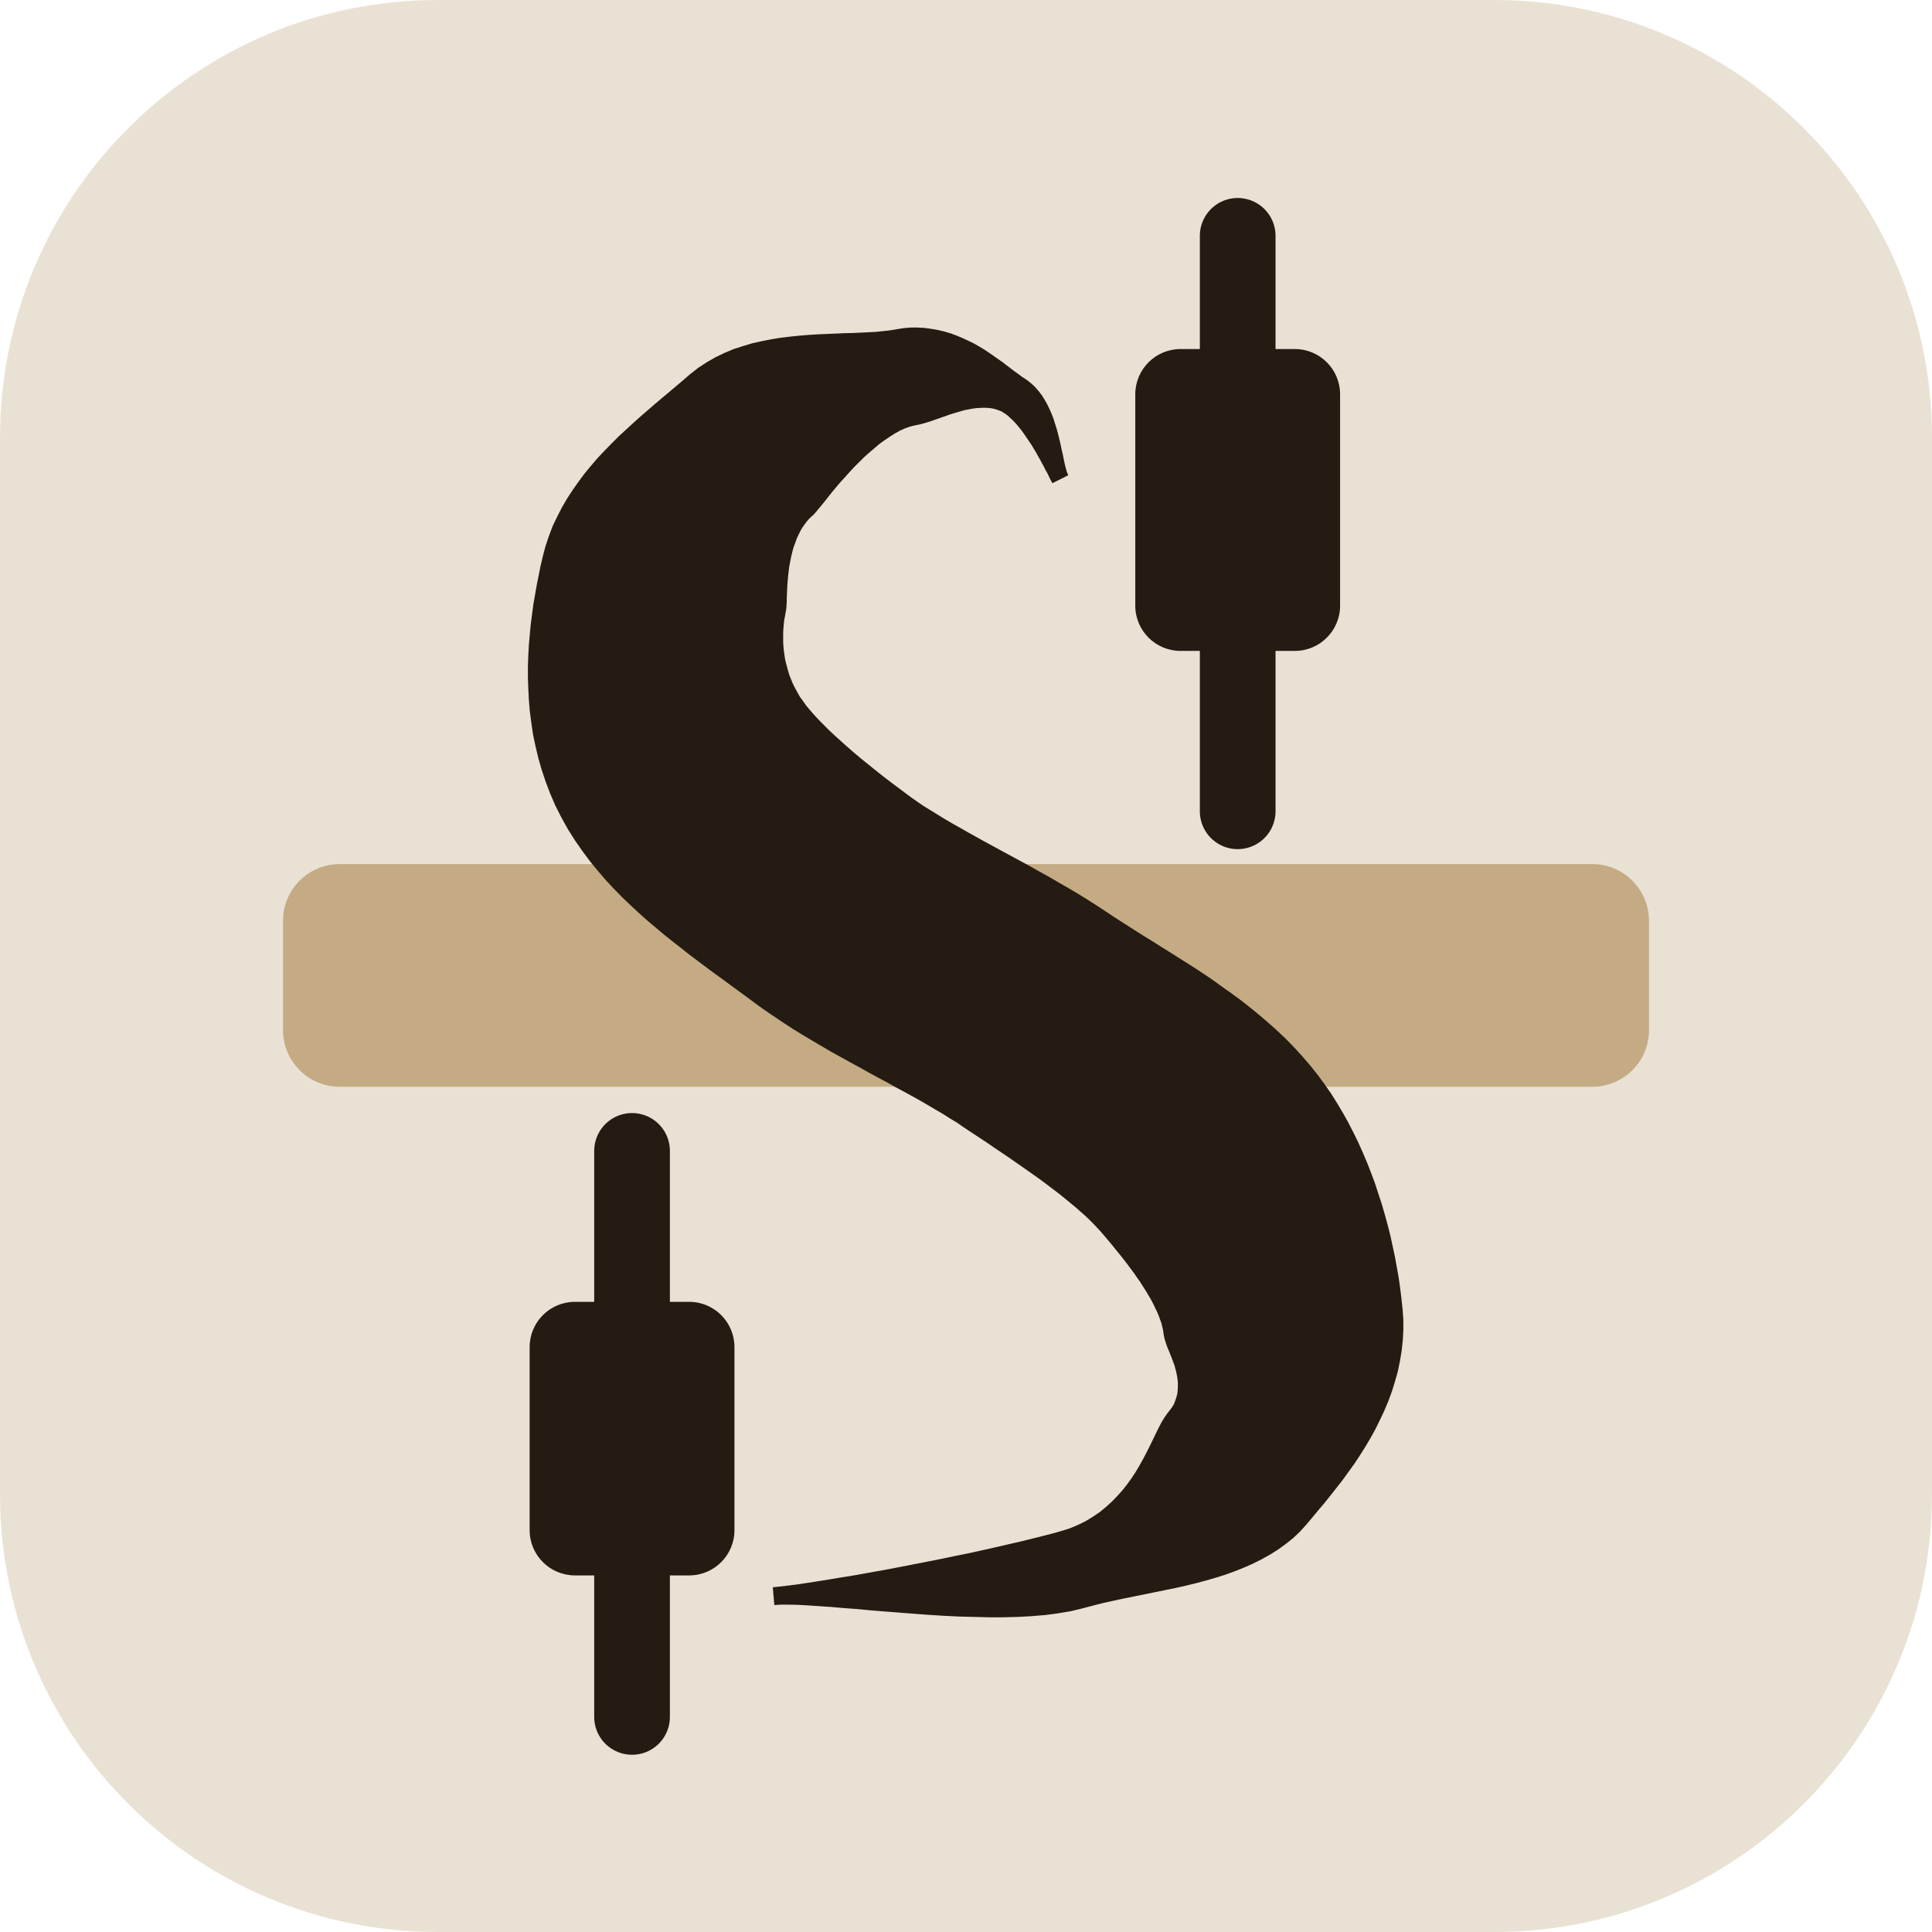
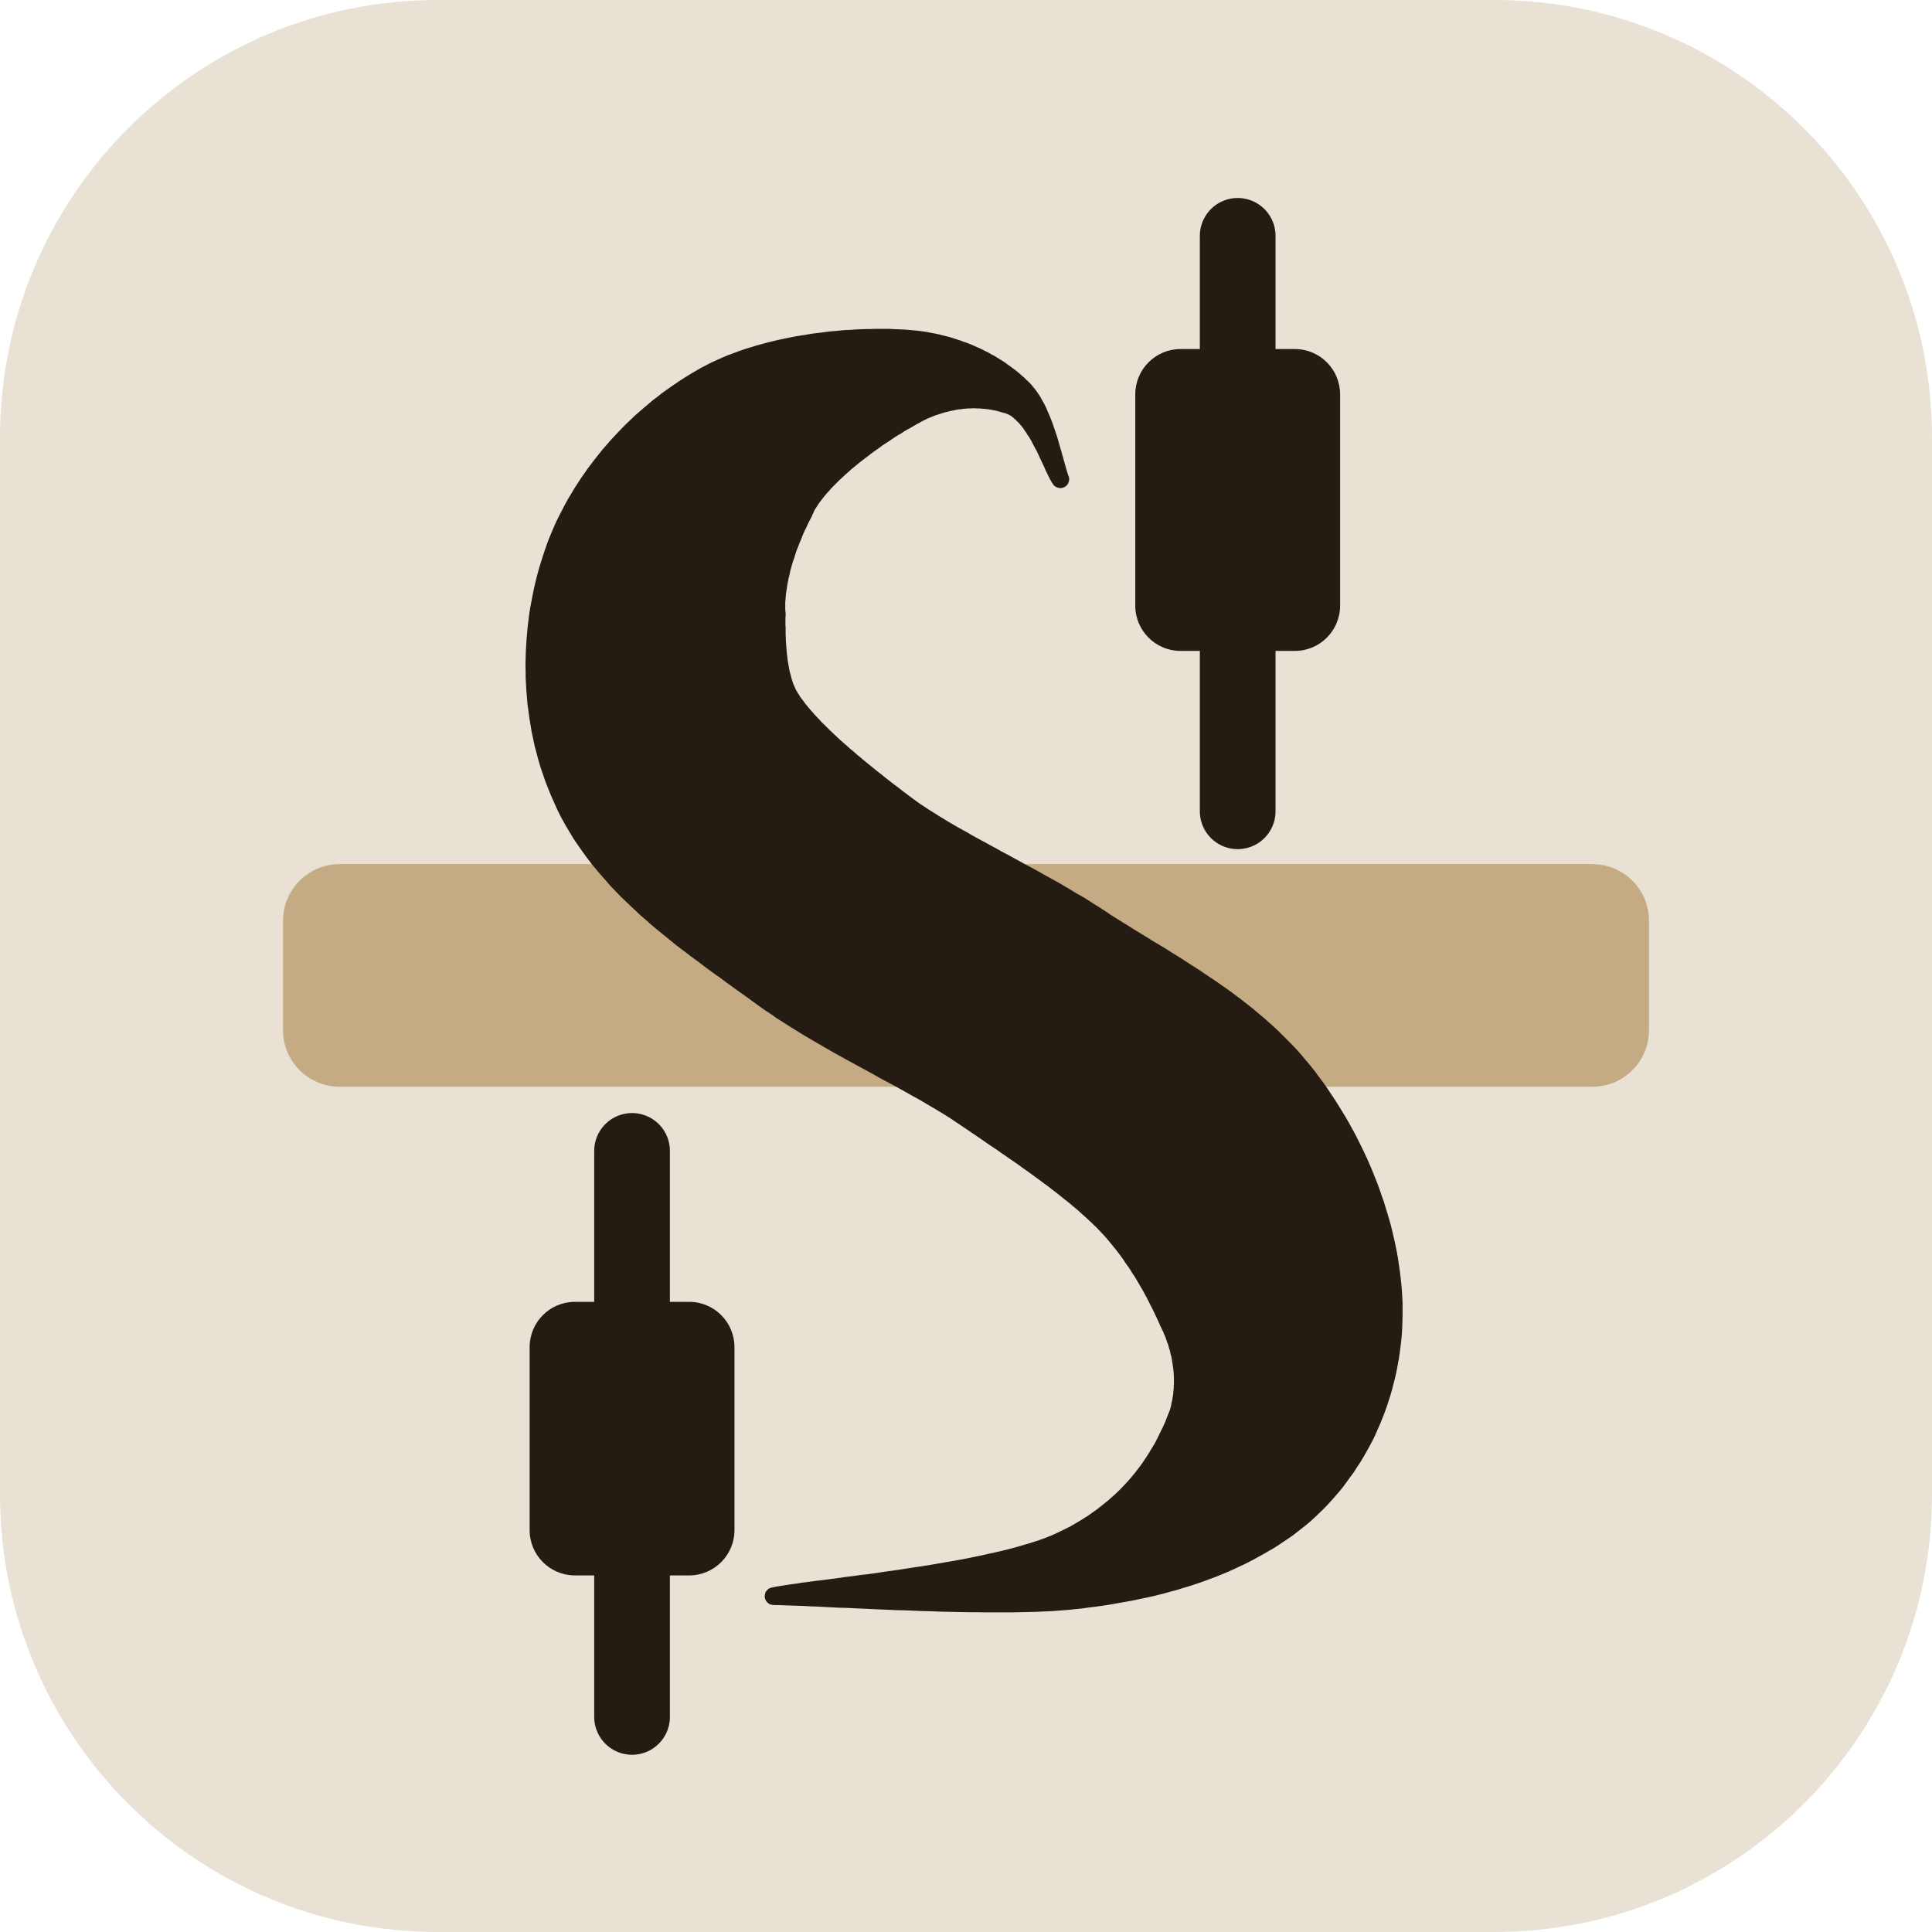
<svg xmlns="http://www.w3.org/2000/svg" viewBox="0 0 1024 1024" width="32" height="32">
  <rect width="1024" height="1024" rx="232" fill="#E9E2D4" />
  <rect x="150" y="458" width="724" height="118" rx="30" fill="#8A5205" fill-opacity="0.38" />
  <path d="M656 125V430M335 610V910" stroke="#241B12" stroke-width="40.12" stroke-linecap="round" />
  <rect x="601.72" y="185" width="108.56" height="160" rx="24" fill="#241B12" />
  <rect x="280.72" y="690" width="108.56" height="145" rx="24" fill="#241B12" />
-   <path d="M566.2 251.9L565.8 251.0L565.4 249.9L565.0 248.5L564.6 247.0L564.2 245.3L563.8 243.4L563.4 241.3L562.9 239.2L562.4 236.9L561.9 234.5L561.3 232.1L560.7 229.6L560.0 227.1L559.2 224.6L558.4 222.0L557.4 219.4L556.3 216.9L555.1 214.4L553.7 211.9L552.2 209.5L550.4 207.2L548.5 205.0L546.3 203.0L544.0 201.2L541.8 199.8L539.8 198.3L537.7 196.8L535.6 195.2L533.5 193.6L531.3 191.9L529.0 190.3L526.6 188.6L524.1 186.9L521.6 185.2L518.9 183.6L516.1 182.0L513.2 180.6L510.2 179.2L507.1 177.9L503.9 176.7L500.5 175.7L497.1 174.9L493.6 174.3L490.0 173.8L486.4 173.6L482.7 173.6L479.0 173.9L475.3 174.5L471.7 175.1L468.0 175.5L464.2 175.9L460.2 176.1L456.1 176.3L451.8 176.5L447.4 176.6L442.9 176.8L438.2 177.0L433.5 177.2L428.7 177.5L423.8 177.9L418.9 178.4L413.9 179.0L408.9 179.8L403.9 180.8L398.9 181.9L393.9 183.4L388.9 185.0L384.1 187.0L379.3 189.3L374.6 192.0L370.0 195.0L365.8 198.3L362.0 201.6L358.2 204.8L354.4 208.0L350.6 211.2L346.8 214.4L343.0 217.7L339.2 221.0L335.4 224.4L331.6 227.9L327.8 231.4L324.1 235.1L320.4 238.9L316.8 242.7L313.3 246.8L309.9 250.9L306.7 255.2L303.6 259.6L300.6 264.2L297.8 269.0L295.3 273.9L292.9 278.9L290.9 284.2L289.1 289.6L287.7 294.9L286.5 300.0L285.5 305.0L284.5 310.0L283.6 315.1L282.7 320.3L282.0 325.6L281.3 331.0L280.8 336.4L280.3 342.0L280.0 347.6L279.8 353.3L279.8 359.1L280.0 364.9L280.3 370.9L280.8 376.9L281.6 383.0L282.5 389.2L283.8 395.4L285.3 401.7L287.1 408.0L289.2 414.3L291.6 420.6L294.3 426.9L297.5 433.2L301.0 439.5L304.8 445.5L308.7 451.1L312.7 456.5L316.9 461.6L321.1 466.5L325.4 471.1L329.8 475.6L334.2 479.8L338.6 483.9L343.1 487.9L347.6 491.7L352.0 495.4L356.5 499.0L361.0 502.5L365.4 506.0L369.8 509.3L374.2 512.6L378.5 515.8L382.8 518.9L387.0 522.0L391.1 525.0L395.2 528.0L399.4 531.1L404.3 534.7L409.6 538.3L414.8 541.8L420.0 545.2L425.2 548.4L430.4 551.5L435.5 554.5L440.6 557.5L445.7 560.3L450.7 563.1L455.7 565.8L460.5 568.5L465.3 571.1L470.0 573.6L474.6 576.2L479.1 578.6L483.5 581.0L487.8 583.4L491.9 585.8L495.8 588.1L499.6 590.3L503.2 592.6L506.7 594.7L510.2 597.1L514.4 599.9L518.8 602.8L523.2 605.7L527.4 608.6L531.6 611.4L535.7 614.2L539.7 617.0L543.6 619.7L547.4 622.4L551.1 625.0L554.6 627.6L558.0 630.2L561.3 632.7L564.4 635.2L567.3 637.6L570.1 639.9L572.7 642.2L575.1 644.3L577.3 646.4L579.3 648.4L581.1 650.3L582.7 652.0L584.1 653.6L585.5 655.2L587.0 657.0L588.7 659.0L590.4 661.1L592.1 663.2L593.9 665.4L595.7 667.7L597.4 669.9L599.1 672.2L600.9 674.6L602.5 676.9L604.2 679.3L605.7 681.7L607.2 684.0L608.6 686.4L610.0 688.7L611.2 691.0L612.3 693.3L613.3 695.4L614.2 697.5L614.9 699.5L615.6 701.4L616.0 703.1L616.4 704.7L616.6 706.1L616.8 707.5L617.1 709.0L617.5 710.5L618.0 712.0L618.5 713.5L619.1 715.0L619.8 716.6L620.4 718.2L621.1 719.9L621.7 721.6L622.4 723.4L622.9 725.2L623.4 727.1L623.8 729.0L624.1 730.9L624.3 732.9L624.3 734.8L624.2 736.8L624.0 738.7L623.5 740.6L622.9 742.4L622.2 744.2L621.2 745.9L619.9 747.6L618.5 749.4L617.0 751.6L615.6 753.9L614.3 756.4L613.0 759.0L611.7 761.7L610.3 764.6L608.8 767.6L607.3 770.6L605.6 773.8L603.8 777.0L601.9 780.2L599.8 783.4L597.5 786.6L595.0 789.8L592.2 792.9L589.3 795.9L586.1 798.8L582.8 801.5L579.1 804.0L575.3 806.3L571.2 808.3L566.9 810.1L562.4 811.5L557.8 812.8L552.7 814.1L547.1 815.5L541.0 817.0L534.5 818.5L527.6 820.1L520.5 821.7L513.2 823.3L505.7 824.8L498.1 826.4L490.4 827.9L482.8 829.4L475.1 830.9L467.6 832.3L460.3 833.6L453.2 834.9L446.3 836.0L439.7 837.1L433.5 838.1L427.7 839.0L422.4 839.8L417.6 840.4L413.3 840.9L409.6 841.3L410.4 850.7L414.0 850.5L418.1 850.5L422.9 850.6L428.3 850.9L434.1 851.3L440.3 851.7L447.0 852.3L453.9 852.8L461.2 853.5L468.7 854.1L476.4 854.7L484.2 855.3L492.2 855.9L500.2 856.4L508.2 856.8L516.2 857.0L524.1 857.2L531.8 857.2L539.4 857.0L546.8 856.6L554.0 856.0L560.8 855.1L567.4 854.0L573.6 852.5L579.3 851.0L584.8 849.6L590.3 848.4L595.8 847.2L601.3 846.1L606.7 845.0L612.1 843.9L617.5 842.8L622.9 841.7L628.3 840.5L633.6 839.2L638.9 837.8L644.1 836.3L649.2 834.7L654.2 832.9L659.2 830.9L664.0 828.8L668.6 826.5L673.1 824.0L677.4 821.3L681.4 818.4L685.2 815.4L688.8 812.0L692.1 808.4L695.4 804.5L698.7 800.5L702.1 796.5L705.3 792.5L708.6 788.3L711.8 784.2L714.9 779.9L718.0 775.6L720.9 771.2L723.8 766.6L726.5 762.0L729.1 757.3L731.5 752.4L733.8 747.5L735.9 742.5L737.8 737.3L739.4 732.1L740.9 726.8L742.0 721.4L742.9 716.0L743.5 710.5L743.8 705.0L743.8 699.5L743.4 693.9L742.8 688.3L742.1 682.6L741.3 677.0L740.3 671.4L739.3 665.9L738.1 660.3L736.9 654.8L735.5 649.3L734.0 643.8L732.4 638.3L730.6 632.8L728.8 627.3L726.8 621.9L724.7 616.5L722.4 611.1L720.0 605.7L717.4 600.4L714.7 595.1L711.8 589.9L708.7 584.7L705.5 579.6L702.0 574.6L698.4 569.7L694.5 564.8L690.2 559.8L685.7 554.9L681.1 550.2L676.4 545.8L671.7 541.6L667.0 537.6L662.2 533.7L657.5 530.0L652.7 526.5L647.9 523.1L643.2 519.7L638.5 516.5L633.8 513.4L629.1 510.4L624.5 507.5L619.9 504.6L615.4 501.8L611.0 499.0L606.6 496.3L602.3 493.6L598.1 490.9L594.0 488.3L590.0 485.7L585.8 482.9L580.9 479.7L575.7 476.4L570.5 473.2L565.4 470.2L560.2 467.2L555.2 464.3L550.1 461.5L545.2 458.7L540.2 456.0L535.4 453.4L530.6 450.8L526.0 448.3L521.4 445.8L516.9 443.3L512.6 440.9L508.4 438.5L504.3 436.2L500.4 433.9L496.7 431.6L493.1 429.4L489.7 427.3L486.6 425.2L483.6 423.1L480.6 420.9L477.0 418.2L473.1 415.3L469.3 412.4L465.6 409.5L462.0 406.6L458.5 403.8L455.1 401.0L451.8 398.2L448.6 395.4L445.6 392.7L442.7 390.1L439.9 387.5L437.4 385.0L435.0 382.6L432.8 380.3L430.8 378.1L429.0 376.0L427.4 374.1L426.1 372.3L425.0 370.7L424.0 369.4L423.4 368.3L422.9 367.4L422.5 366.8L422.2 366.1L421.7 365.3L421.2 364.3L420.7 363.3L420.1 362.1L419.6 360.8L419.0 359.4L418.4 357.9L417.9 356.2L417.4 354.5L416.9 352.6L416.4 350.7L416.0 348.7L415.7 346.6L415.4 344.4L415.2 342.2L415.1 340.0L415.1 337.8L415.1 335.6L415.2 333.3L415.4 331.2L415.6 329.0L416.0 326.9L416.3 325.1L416.6 323.6L416.8 322.1L416.9 320.5L417.0 318.7L417.0 316.8L417.1 314.7L417.2 312.6L417.3 310.3L417.5 307.9L417.7 305.5L418.0 302.9L418.3 300.4L418.8 297.8L419.3 295.2L419.9 292.7L420.6 290.1L421.5 287.7L422.4 285.2L423.5 282.9L424.6 280.7L425.9 278.7L427.3 276.8L428.7 275.1L430.2 273.7L431.5 272.5L432.7 271.1L434.1 269.4L435.7 267.5L437.4 265.4L439.2 263.1L441.1 260.7L443.2 258.2L445.4 255.6L447.8 253.0L450.2 250.3L452.7 247.6L455.3 245.0L457.9 242.4L460.6 240.0L463.4 237.6L466.1 235.3L468.9 233.3L471.7 231.4L474.4 229.7L477.1 228.2L479.8 227.0L482.3 226.1L484.7 225.5L486.8 225.1L488.9 224.6L490.9 224.0L492.9 223.4L494.9 222.7L496.9 222.0L498.9 221.3L500.9 220.6L502.9 219.9L505.0 219.2L507.1 218.6L509.1 218.0L511.2 217.4L513.3 217.0L515.4 216.6L517.5 216.3L519.6 216.2L521.6 216.1L523.6 216.2L525.5 216.4L527.4 216.8L529.1 217.4L530.7 218.0L532.0 218.8L533.1 219.5L534.0 220.2L535.1 221.2L536.3 222.3L537.5 223.5L538.8 224.9L540.1 226.5L541.4 228.1L542.7 229.9L544.0 231.8L545.3 233.7L546.6 235.6L547.8 237.6L549.0 239.6L550.1 241.6L551.2 243.5L552.2 245.4L553.2 247.2L554.1 249.0L555.0 250.6L555.8 252.2L556.5 253.7L557.2 255.0L557.8 256.1Z" fill="#241B12" />
+   <path d="M566.1 251.7L566.0 251.3L565.8 250.7L565.6 250.1L565.4 249.3L565.1 248.5L564.9 247.6L564.6 246.6L564.3 245.6L564.0 244.5L563.7 243.4L563.4 242.2L563.0 241.0L562.7 239.7L562.3 238.4L561.9 237.1L561.5 235.7L561.1 234.3L560.7 232.9L560.3 231.5L559.8 230.0L559.3 228.5L558.8 227.1L558.3 225.6L557.8 224.1L557.2 222.6L556.6 221.1L556.0 219.6L555.3 218.1L554.7 216.6L554.0 215.1L553.2 213.6L552.4 212.2L551.6 210.7L550.7 209.3L549.7 207.8L548.7 206.4L547.6 205.1L546.5 203.7L545.2 202.4L543.8 201.1L542.8 200.1L541.6 199.1L540.5 198.1L539.3 197.1L538.1 196.1L536.8 195.2L535.5 194.2L534.2 193.3L532.9 192.3L531.5 191.4L530.1 190.5L528.6 189.6L527.2 188.7L525.6 187.9L524.1 187.0L522.5 186.2L520.9 185.4L519.3 184.6L517.6 183.9L515.9 183.1L514.2 182.4L512.4 181.7L510.6 181.1L508.8 180.4L506.9 179.8L505.0 179.2L503.1 178.6L501.1 178.1L499.1 177.6L497.1 177.1L495.1 176.7L493.0 176.3L490.9 175.9L488.7 175.6L486.5 175.3L484.3 175.1L482.1 174.9L479.9 174.7L477.6 174.6L475.3 174.5L473.1 174.4L470.8 174.3L468.5 174.3L466.2 174.3L463.8 174.3L461.4 174.4L458.9 174.4L456.4 174.5L453.8 174.6L451.3 174.8L448.6 174.9L446.0 175.1L443.3 175.4L440.6 175.6L437.9 175.9L435.1 176.3L432.3 176.6L429.5 177.0L426.7 177.5L423.9 177.9L421.0 178.4L418.1 179.0L415.2 179.6L412.3 180.2L409.4 180.9L406.5 181.6L403.6 182.4L400.7 183.2L397.8 184.1L394.8 185.0L391.9 186.0L389.0 187.1L386.0 188.2L383.1 189.4L380.2 190.7L377.3 192.0L374.4 193.5L371.5 195.0L368.6 196.7L365.7 198.4L363.1 200.0L360.6 201.6L358.1 203.3L355.6 205.0L353.2 206.7L350.7 208.5L348.3 210.4L345.9 212.2L343.6 214.2L341.2 216.2L338.9 218.2L336.6 220.2L334.4 222.3L332.1 224.5L329.9 226.7L327.8 228.9L325.6 231.2L323.5 233.5L321.5 235.8L319.4 238.2L317.4 240.7L315.5 243.1L313.5 245.7L311.6 248.2L309.8 250.8L307.9 253.5L306.2 256.1L304.4 258.9L302.8 261.6L301.1 264.4L299.5 267.3L298.0 270.2L296.5 273.1L295.0 276.1L293.6 279.2L292.3 282.3L291.0 285.4L289.8 288.6L288.7 291.8L287.6 295.1L286.7 298.0L285.8 300.9L285.0 303.8L284.2 306.8L283.5 309.8L282.8 312.9L282.2 316.0L281.6 319.1L281.0 322.3L280.5 325.5L280.1 328.7L279.7 332.0L279.4 335.3L279.1 338.6L278.9 341.9L278.7 345.3L278.6 348.7L278.5 352.2L278.6 355.6L278.6 359.1L278.8 362.7L279.0 366.2L279.3 369.8L279.6 373.4L280.1 377.0L280.6 380.7L281.2 384.3L281.8 388.0L282.6 391.7L283.4 395.5L284.4 399.2L285.4 403.0L286.5 406.7L287.8 410.5L289.1 414.3L290.6 418.1L292.1 421.8L293.8 425.6L295.5 429.4L297.4 433.2L299.5 437.0L301.7 440.7L303.9 444.4L306.2 447.8L308.6 451.2L311.0 454.5L313.4 457.7L315.9 460.7L318.4 463.7L321.0 466.6L323.5 469.5L326.1 472.2L328.7 474.9L331.4 477.5L334.0 480.0L336.7 482.5L339.3 485.0L342.0 487.3L344.7 489.7L347.4 492.0L350.1 494.2L352.8 496.4L355.5 498.6L358.1 500.7L360.8 502.8L363.5 504.8L366.2 506.9L368.8 508.8L371.5 510.8L374.1 512.8L376.7 514.7L379.3 516.6L381.9 518.4L384.4 520.3L386.9 522.1L389.4 523.9L391.9 525.7L394.3 527.4L396.8 529.2L399.1 530.9L402.3 533.2L405.4 535.4L408.6 537.5L411.7 539.7L414.9 541.7L418.0 543.7L421.2 545.7L424.3 547.6L427.4 549.5L430.5 551.3L433.6 553.1L436.7 554.9L439.8 556.7L442.8 558.4L445.9 560.1L448.9 561.8L451.9 563.4L454.8 565.0L457.8 566.6L460.7 568.2L463.6 569.8L466.4 571.4L469.2 572.9L472.0 574.4L474.8 575.9L477.5 577.4L480.2 578.9L482.8 580.4L485.4 581.8L487.9 583.2L490.4 584.7L492.8 586.1L495.2 587.5L497.5 588.9L499.7 590.2L501.9 591.6L504.0 592.9L506.0 594.3L508.0 595.6L509.9 596.9L512.6 598.7L515.2 600.5L517.9 602.3L520.5 604.1L523.1 605.9L525.6 607.6L528.2 609.3L530.7 611.1L533.2 612.8L535.6 614.5L538.0 616.1L540.4 617.8L542.7 619.5L545.0 621.1L547.2 622.7L549.4 624.3L551.6 625.9L553.7 627.5L555.8 629.0L557.8 630.6L559.8 632.1L561.7 633.6L563.5 635.1L565.3 636.5L567.1 637.9L568.7 639.3L570.4 640.7L571.9 642.0L573.4 643.4L574.8 644.6L576.2 645.9L577.5 647.1L578.7 648.2L579.9 649.4L581.0 650.4L582.0 651.5L582.9 652.4L583.8 653.4L584.6 654.2L585.4 655.1L586.4 656.2L587.4 657.4L588.4 658.6L589.4 659.8L590.4 661.1L591.5 662.4L592.5 663.7L593.5 665.0L594.5 666.4L595.5 667.8L596.4 669.2L597.4 670.6L598.4 672.0L599.3 673.4L600.2 674.9L601.2 676.3L602.1 677.8L602.9 679.2L603.8 680.7L604.6 682.1L605.5 683.6L606.3 685.0L607.0 686.4L607.8 687.8L608.5 689.2L609.2 690.6L609.9 692.0L610.6 693.3L611.2 694.6L611.8 695.8L612.4 697.1L613.0 698.3L613.5 699.4L614.0 700.5L614.5 701.6L614.9 702.6L615.4 703.6L615.8 704.4L616.2 705.3L616.6 706.0L616.9 706.9L617.3 707.8L617.7 708.7L618.0 709.6L618.3 710.5L618.6 711.4L619.0 712.3L619.3 713.2L619.5 714.2L619.8 715.1L620.1 716.0L620.3 717.0L620.5 717.9L620.8 718.9L621.0 719.9L621.2 720.9L621.3 721.9L621.5 722.9L621.6 723.9L621.8 724.9L621.9 725.9L622.0 726.9L622.1 728.0L622.1 729.0L622.2 730.1L622.2 731.2L622.2 732.3L622.2 733.4L622.1 734.5L622.1 735.6L622.0 736.7L621.9 737.9L621.8 739.0L621.6 740.2L621.4 741.4L621.2 742.6L620.9 743.8L620.7 745.0L620.4 746.2L620.0 747.5L619.4 749.0L618.8 750.5L618.2 752.0L617.6 753.6L616.9 755.1L616.2 756.7L615.4 758.3L614.6 759.9L613.8 761.6L613.0 763.2L612.1 764.9L611.1 766.6L610.1 768.2L609.1 769.9L608.0 771.6L606.9 773.3L605.7 775.1L604.5 776.8L603.2 778.5L601.9 780.2L600.5 781.9L599.1 783.6L597.6 785.3L596.0 787.0L594.4 788.7L592.7 790.4L590.9 792.1L589.1 793.7L587.3 795.3L585.3 796.9L583.3 798.5L581.3 800.1L579.1 801.6L576.9 803.2L574.7 804.6L572.3 806.1L569.9 807.5L567.5 808.9L564.9 810.2L562.3 811.5L559.8 812.7L557.1 813.9L554.1 815.1L550.8 816.3L547.4 817.4L543.8 818.5L540.0 819.6L536.1 820.7L532.1 821.7L527.9 822.7L523.7 823.6L519.3 824.6L514.9 825.5L510.4 826.4L505.9 827.2L501.3 828.0L496.7 828.8L492.1 829.6L487.5 830.3L482.8 831.0L478.3 831.7L473.7 832.4L469.2 833.0L464.7 833.7L460.3 834.3L456.0 834.8L451.8 835.4L447.6 835.9L443.6 836.5L439.7 837.0L435.9 837.5L432.3 837.9L428.8 838.4L425.5 838.8L422.4 839.3L419.4 839.7L416.6 840.1L414.1 840.5L411.7 840.9L409.6 841.3L408.4 841.6L407.3 842.1L406.4 843.0L405.7 844.0L405.4 845.2L405.3 846.4L405.6 847.6L406.1 848.7L407.0 849.6L408.0 850.3L409.2 850.6L410.4 850.7L412.5 850.7L414.8 850.8L417.3 850.9L420.0 851.0L423.0 851.1L426.1 851.2L429.4 851.4L432.9 851.5L436.5 851.7L440.3 851.9L444.3 852.1L448.3 852.2L452.5 852.4L456.8 852.6L461.2 852.8L465.6 853.0L470.2 853.2L474.8 853.4L479.4 853.5L484.2 853.7L488.9 853.9L493.7 854.0L498.4 854.2L503.2 854.3L508.0 854.4L512.8 854.5L517.5 854.5L522.2 854.6L526.9 854.6L531.5 854.6L536.1 854.6L540.6 854.5L545.0 854.4L549.4 854.3L553.6 854.1L557.8 853.9L561.9 853.6L565.9 853.3L569.8 852.9L573.7 852.5L577.2 852.0L580.6 851.6L584.1 851.1L587.5 850.6L590.9 850.0L594.3 849.4L597.6 848.8L600.9 848.2L604.2 847.5L607.5 846.8L610.8 846.1L614.0 845.3L617.2 844.5L620.4 843.6L623.5 842.8L626.6 841.8L629.7 840.9L632.8 839.9L635.8 838.9L638.9 837.8L641.8 836.7L644.8 835.6L647.7 834.4L650.6 833.2L653.5 831.9L656.3 830.6L659.1 829.3L661.9 827.9L664.6 826.5L667.3 825.0L670.0 823.5L672.6 822.0L675.2 820.5L677.7 818.9L680.2 817.2L682.6 815.6L685.1 813.9L687.4 812.1L689.7 810.3L692.0 808.5L694.4 806.5L696.8 804.3L699.1 802.1L701.4 799.9L703.6 797.6L705.8 795.2L707.9 792.8L710.0 790.4L712.0 787.9L713.9 785.3L715.8 782.7L717.7 780.1L719.4 777.4L721.2 774.7L722.8 772.0L724.4 769.2L726.0 766.3L727.5 763.5L728.9 760.6L730.2 757.6L731.5 754.7L732.7 751.7L733.9 748.6L735.0 745.6L736.0 742.5L737.0 739.4L737.9 736.2L738.7 733.1L739.5 729.9L740.2 726.7L740.8 723.5L741.4 720.3L741.9 717.0L742.3 713.8L742.7 710.5L743.0 707.2L743.2 703.9L743.3 700.6L743.4 697.3L743.4 694.0L743.4 690.5L743.2 687.0L743.0 683.6L742.7 680.2L742.3 676.8L741.9 673.4L741.4 670.0L740.9 666.6L740.3 663.3L739.6 659.9L738.9 656.6L738.1 653.2L737.3 649.9L736.4 646.6L735.4 643.3L734.4 640.0L733.4 636.7L732.2 633.4L731.1 630.1L729.9 626.9L728.6 623.6L727.3 620.4L725.9 617.1L724.5 613.9L723.0 610.7L721.5 607.6L719.9 604.4L718.3 601.2L716.6 598.1L714.9 595.0L713.1 591.9L711.2 588.8L709.3 585.7L707.4 582.7L705.4 579.7L703.4 576.7L701.3 573.7L699.1 570.8L696.9 567.8L694.6 564.9L692.0 561.8L689.4 558.7L686.7 555.7L684.0 552.9L681.2 550.1L678.5 547.4L675.7 544.7L672.9 542.2L670.1 539.7L667.2 537.3L664.4 534.9L661.5 532.6L658.7 530.4L655.8 528.2L653.0 526.1L650.1 524.0L647.2 522.0L644.4 520.0L641.5 518.1L638.7 516.2L635.9 514.3L633.1 512.5L630.3 510.7L627.5 508.9L624.7 507.1L621.9 505.4L619.2 503.7L616.5 502.0L613.8 500.4L611.1 498.8L608.4 497.1L605.8 495.5L603.2 493.9L600.7 492.4L598.2 490.8L595.7 489.3L593.2 487.7L590.8 486.2L588.4 484.7L586.1 483.1L583.0 481.1L579.8 479.1L576.7 477.1L573.6 475.2L570.4 473.4L567.3 471.5L564.2 469.7L561.2 467.9L558.1 466.2L555.0 464.5L552.0 462.8L549.0 461.1L546.0 459.5L543.0 457.9L540.1 456.3L537.2 454.7L534.3 453.1L531.4 451.6L528.6 450.0L525.8 448.5L523.1 447.0L520.3 445.5L517.7 444.1L515.0 442.6L512.5 441.1L509.9 439.7L507.4 438.3L505.0 436.9L502.6 435.5L500.3 434.1L498.0 432.7L495.8 431.3L493.7 430.0L491.6 428.7L489.7 427.4L487.7 426.1L485.9 424.8L484.1 423.5L482.5 422.3L480.9 421.1L478.5 419.3L476.2 417.5L473.9 415.8L471.6 414.0L469.4 412.3L467.2 410.5L465.0 408.8L462.8 407.0L460.7 405.3L458.6 403.6L456.6 401.9L454.5 400.2L452.6 398.5L450.6 396.9L448.8 395.2L446.9 393.6L445.1 392.0L443.4 390.4L441.7 388.8L440.1 387.3L438.6 385.8L437.1 384.3L435.6 382.9L434.3 381.4L433.0 380.1L431.7 378.7L430.6 377.4L429.5 376.2L428.5 375.0L427.6 373.9L426.7 372.8L426.0 371.8L425.3 370.9L424.7 370.1L424.1 369.3L423.7 368.6L423.3 368.0L423.0 367.5L422.7 367.1L422.6 366.8L422.3 366.4L422.1 366.0L421.8 365.5L421.5 364.9L421.3 364.3L421.0 363.7L420.7 363.0L420.4 362.3L420.2 361.6L419.9 360.8L419.6 359.9L419.4 359.0L419.1 358.1L418.9 357.1L418.6 356.1L418.4 355.1L418.2 354.0L418.0 352.9L417.8 351.8L417.6 350.6L417.4 349.4L417.3 348.2L417.1 347.0L417.0 345.7L416.9 344.5L416.8 343.2L416.7 341.9L416.6 340.6L416.5 339.3L416.5 337.9L416.4 336.6L416.4 335.3L416.4 334.0L416.4 332.6L416.3 331.3L416.3 330.0L416.3 328.7L416.3 327.4L416.4 326.2L416.4 324.9L416.3 324.1L416.2 323.2L416.2 322.3L416.2 321.3L416.2 320.3L416.2 319.2L416.3 318.1L416.4 316.9L416.5 315.7L416.6 314.5L416.8 313.3L417.0 312.0L417.2 310.7L417.4 309.4L417.7 308.0L417.9 306.6L418.3 305.3L418.6 303.9L418.9 302.4L419.3 301.0L419.7 299.6L420.1 298.2L420.6 296.7L421.1 295.3L421.5 293.9L422.0 292.4L422.5 291.0L423.1 289.6L423.6 288.2L424.2 286.8L424.8 285.4L425.3 284.0L425.9 282.6L426.5 281.3L427.2 279.9L427.8 278.6L428.4 277.3L429.0 276.1L429.7 274.8L430.3 273.6L430.7 272.6L431.2 271.6L431.7 270.4L432.4 269.3L433.2 268.1L434.0 266.8L435.0 265.5L436.0 264.2L437.1 262.8L438.2 261.5L439.5 260.1L440.7 258.7L442.1 257.3L443.5 255.9L444.9 254.5L446.4 253.1L447.9 251.7L449.5 250.3L451.0 248.9L452.6 247.6L454.3 246.2L455.9 244.9L457.6 243.6L459.3 242.3L461.0 241.0L462.7 239.7L464.4 238.5L466.1 237.3L467.7 236.1L469.4 235.0L471.1 233.9L472.7 232.8L474.3 231.7L475.9 230.7L477.5 229.8L479.0 228.8L480.5 227.9L482.0 227.1L483.4 226.3L484.7 225.5L485.9 224.8L487.1 224.2L488.3 223.5L489.5 222.9L490.7 222.3L491.9 221.7L493.2 221.2L494.4 220.7L495.6 220.2L496.9 219.8L498.1 219.4L499.4 219.0L500.6 218.6L501.9 218.3L503.1 218.0L504.4 217.7L505.6 217.5L506.9 217.2L508.1 217.0L509.4 216.9L510.6 216.7L511.8 216.6L513.1 216.5L514.3 216.5L515.5 216.4L516.7 216.4L517.9 216.5L519.1 216.5L520.3 216.6L521.4 216.7L522.6 216.8L523.7 216.9L524.8 217.1L525.9 217.3L527.0 217.5L528.1 217.7L529.1 218.0L530.2 218.3L531.2 218.6L532.2 218.9L532.8 219.0L533.5 219.3L534.3 219.6L535.1 220.0L535.9 220.5L536.7 221.1L537.5 221.8L538.3 222.5L539.1 223.3L540.0 224.2L540.8 225.1L541.6 226.1L542.4 227.1L543.1 228.2L543.9 229.3L544.6 230.5L545.4 231.6L546.1 232.8L546.8 234.0L547.4 235.2L548.1 236.5L548.7 237.7L549.4 238.9L550.0 240.2L550.6 241.4L551.1 242.6L551.7 243.8L552.2 244.9L552.8 246.1L553.3 247.2L553.8 248.3L554.2 249.3L554.7 250.3L555.2 251.3L555.6 252.2L556.1 253.1L556.5 254.0L557.0 254.8L557.4 255.5L557.9 256.3L558.6 257.3L559.5 258.0L560.7 258.5L561.9 258.7L563.1 258.6L564.3 258.1L565.3 257.4L566.0 256.5L566.5 255.3L566.7 254.1L566.6 252.9Z" fill="#241B12" />
</svg>
